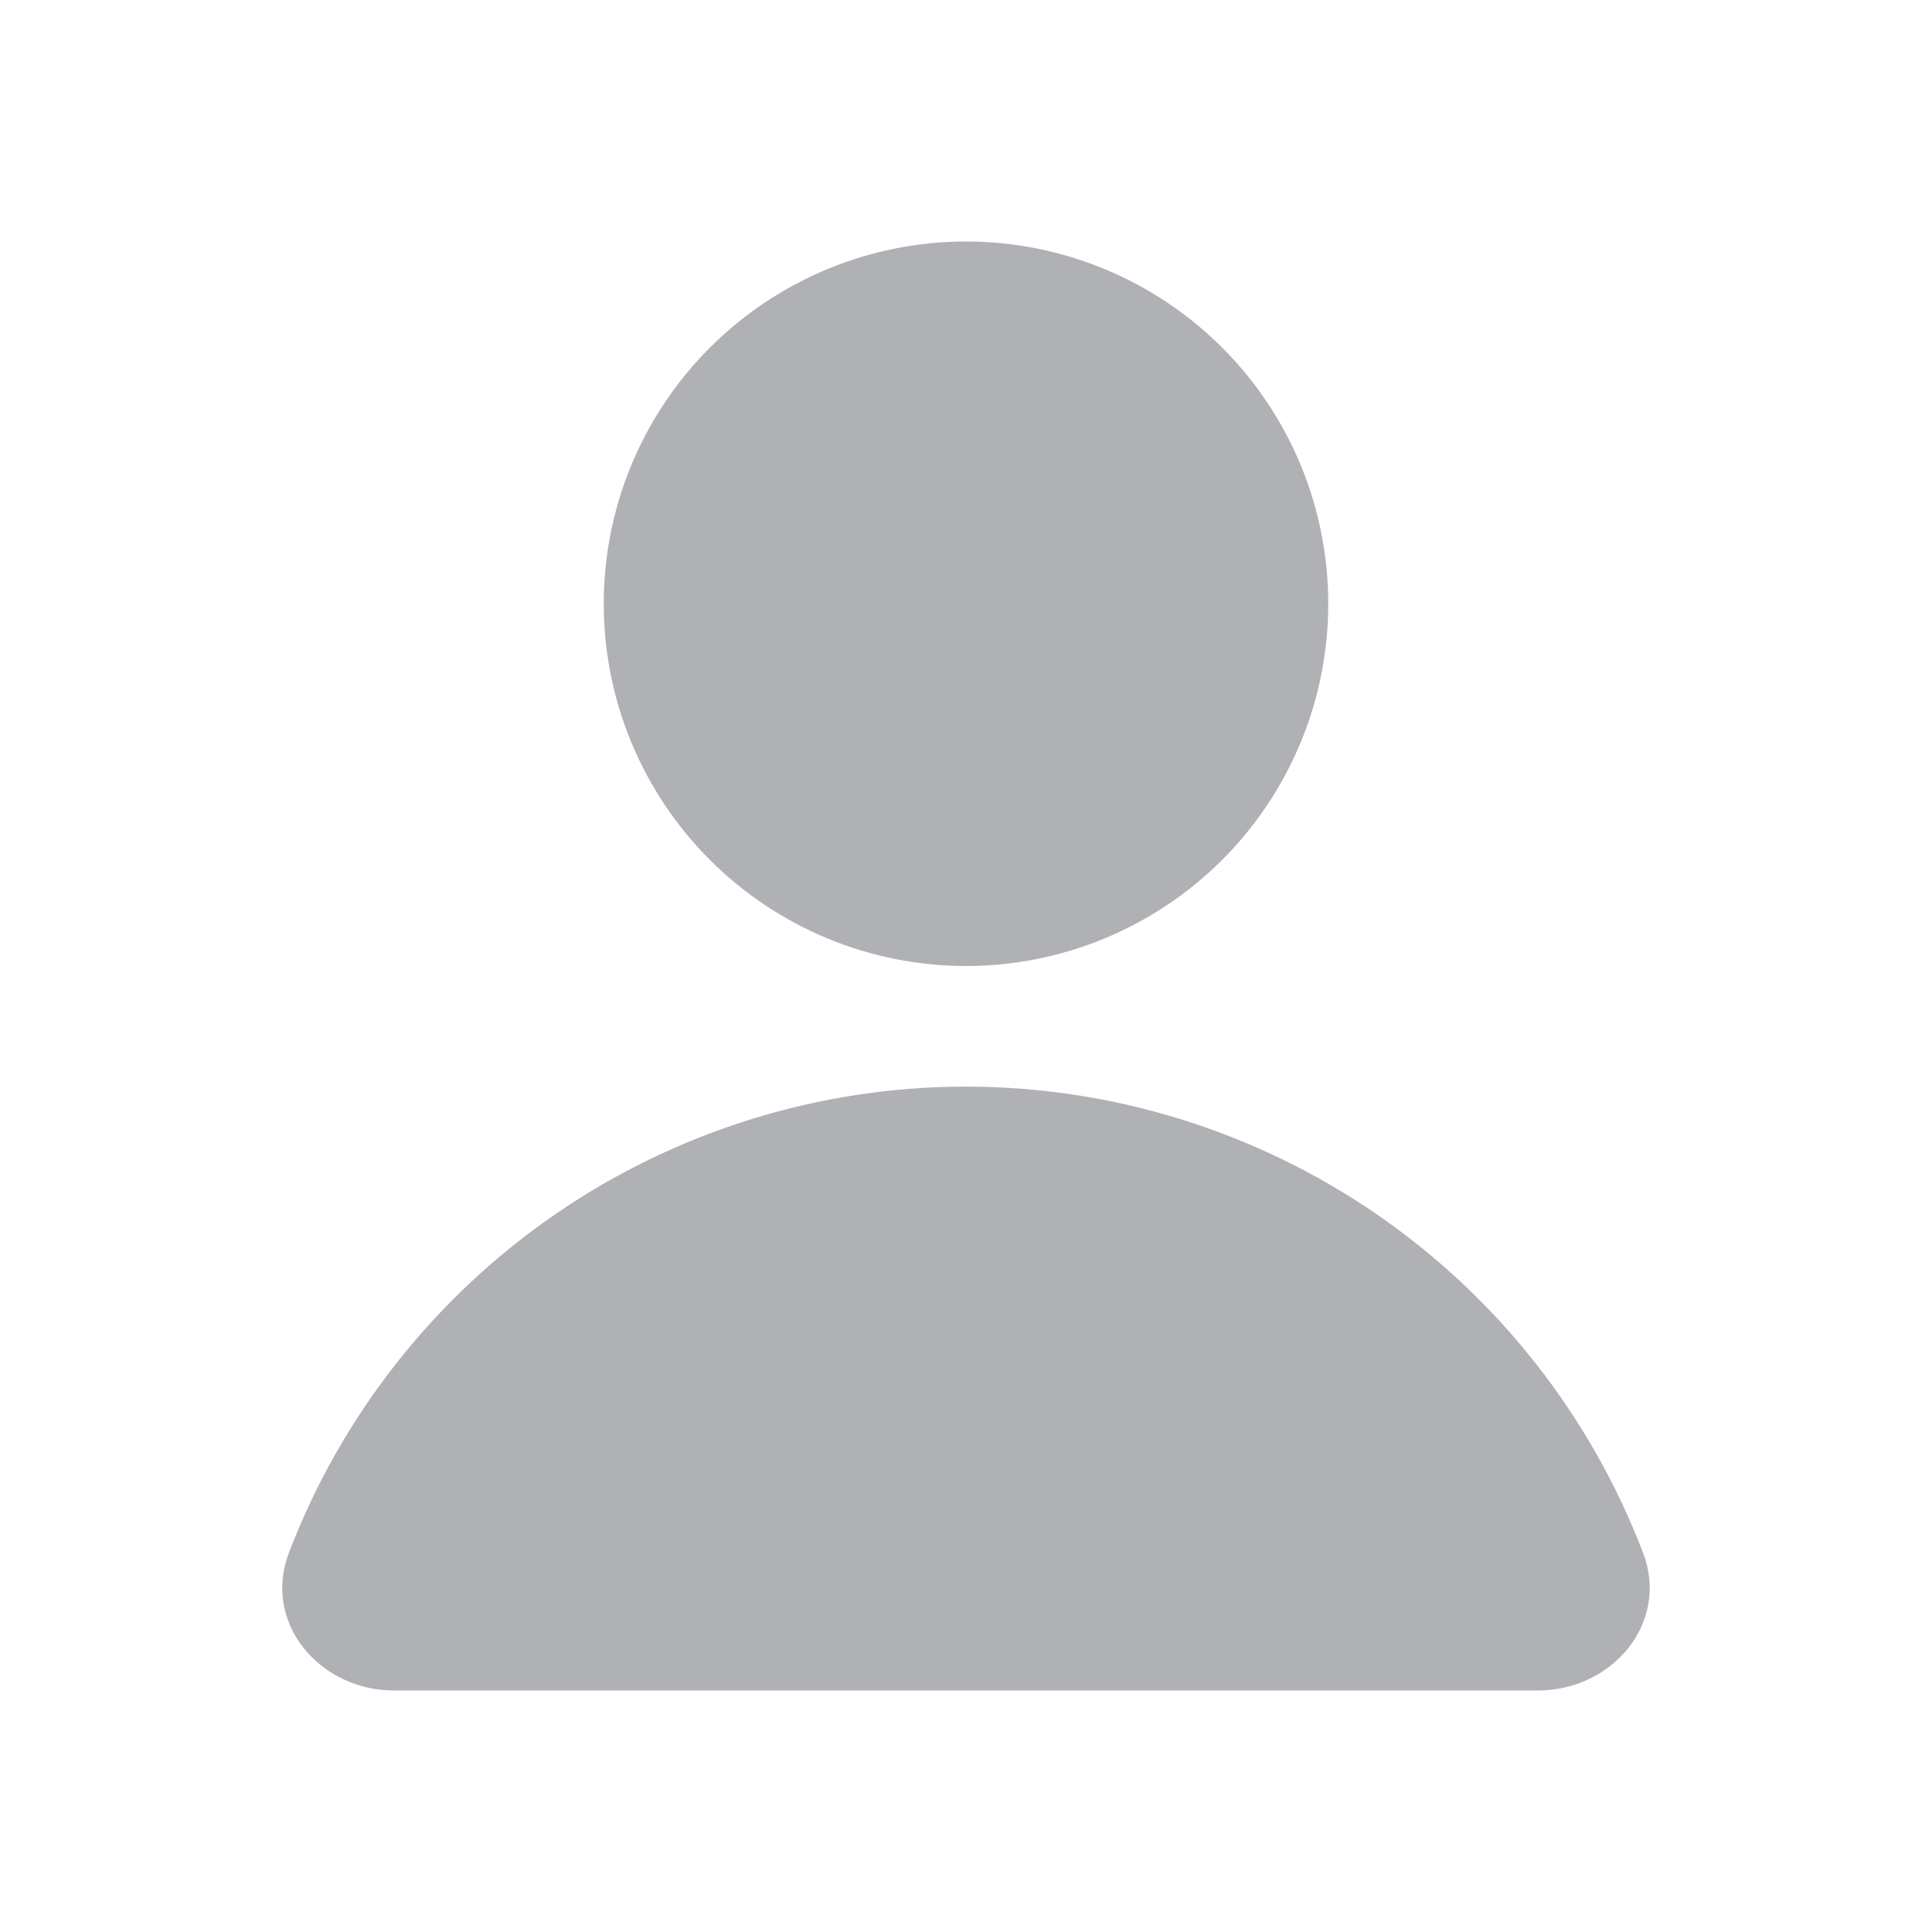
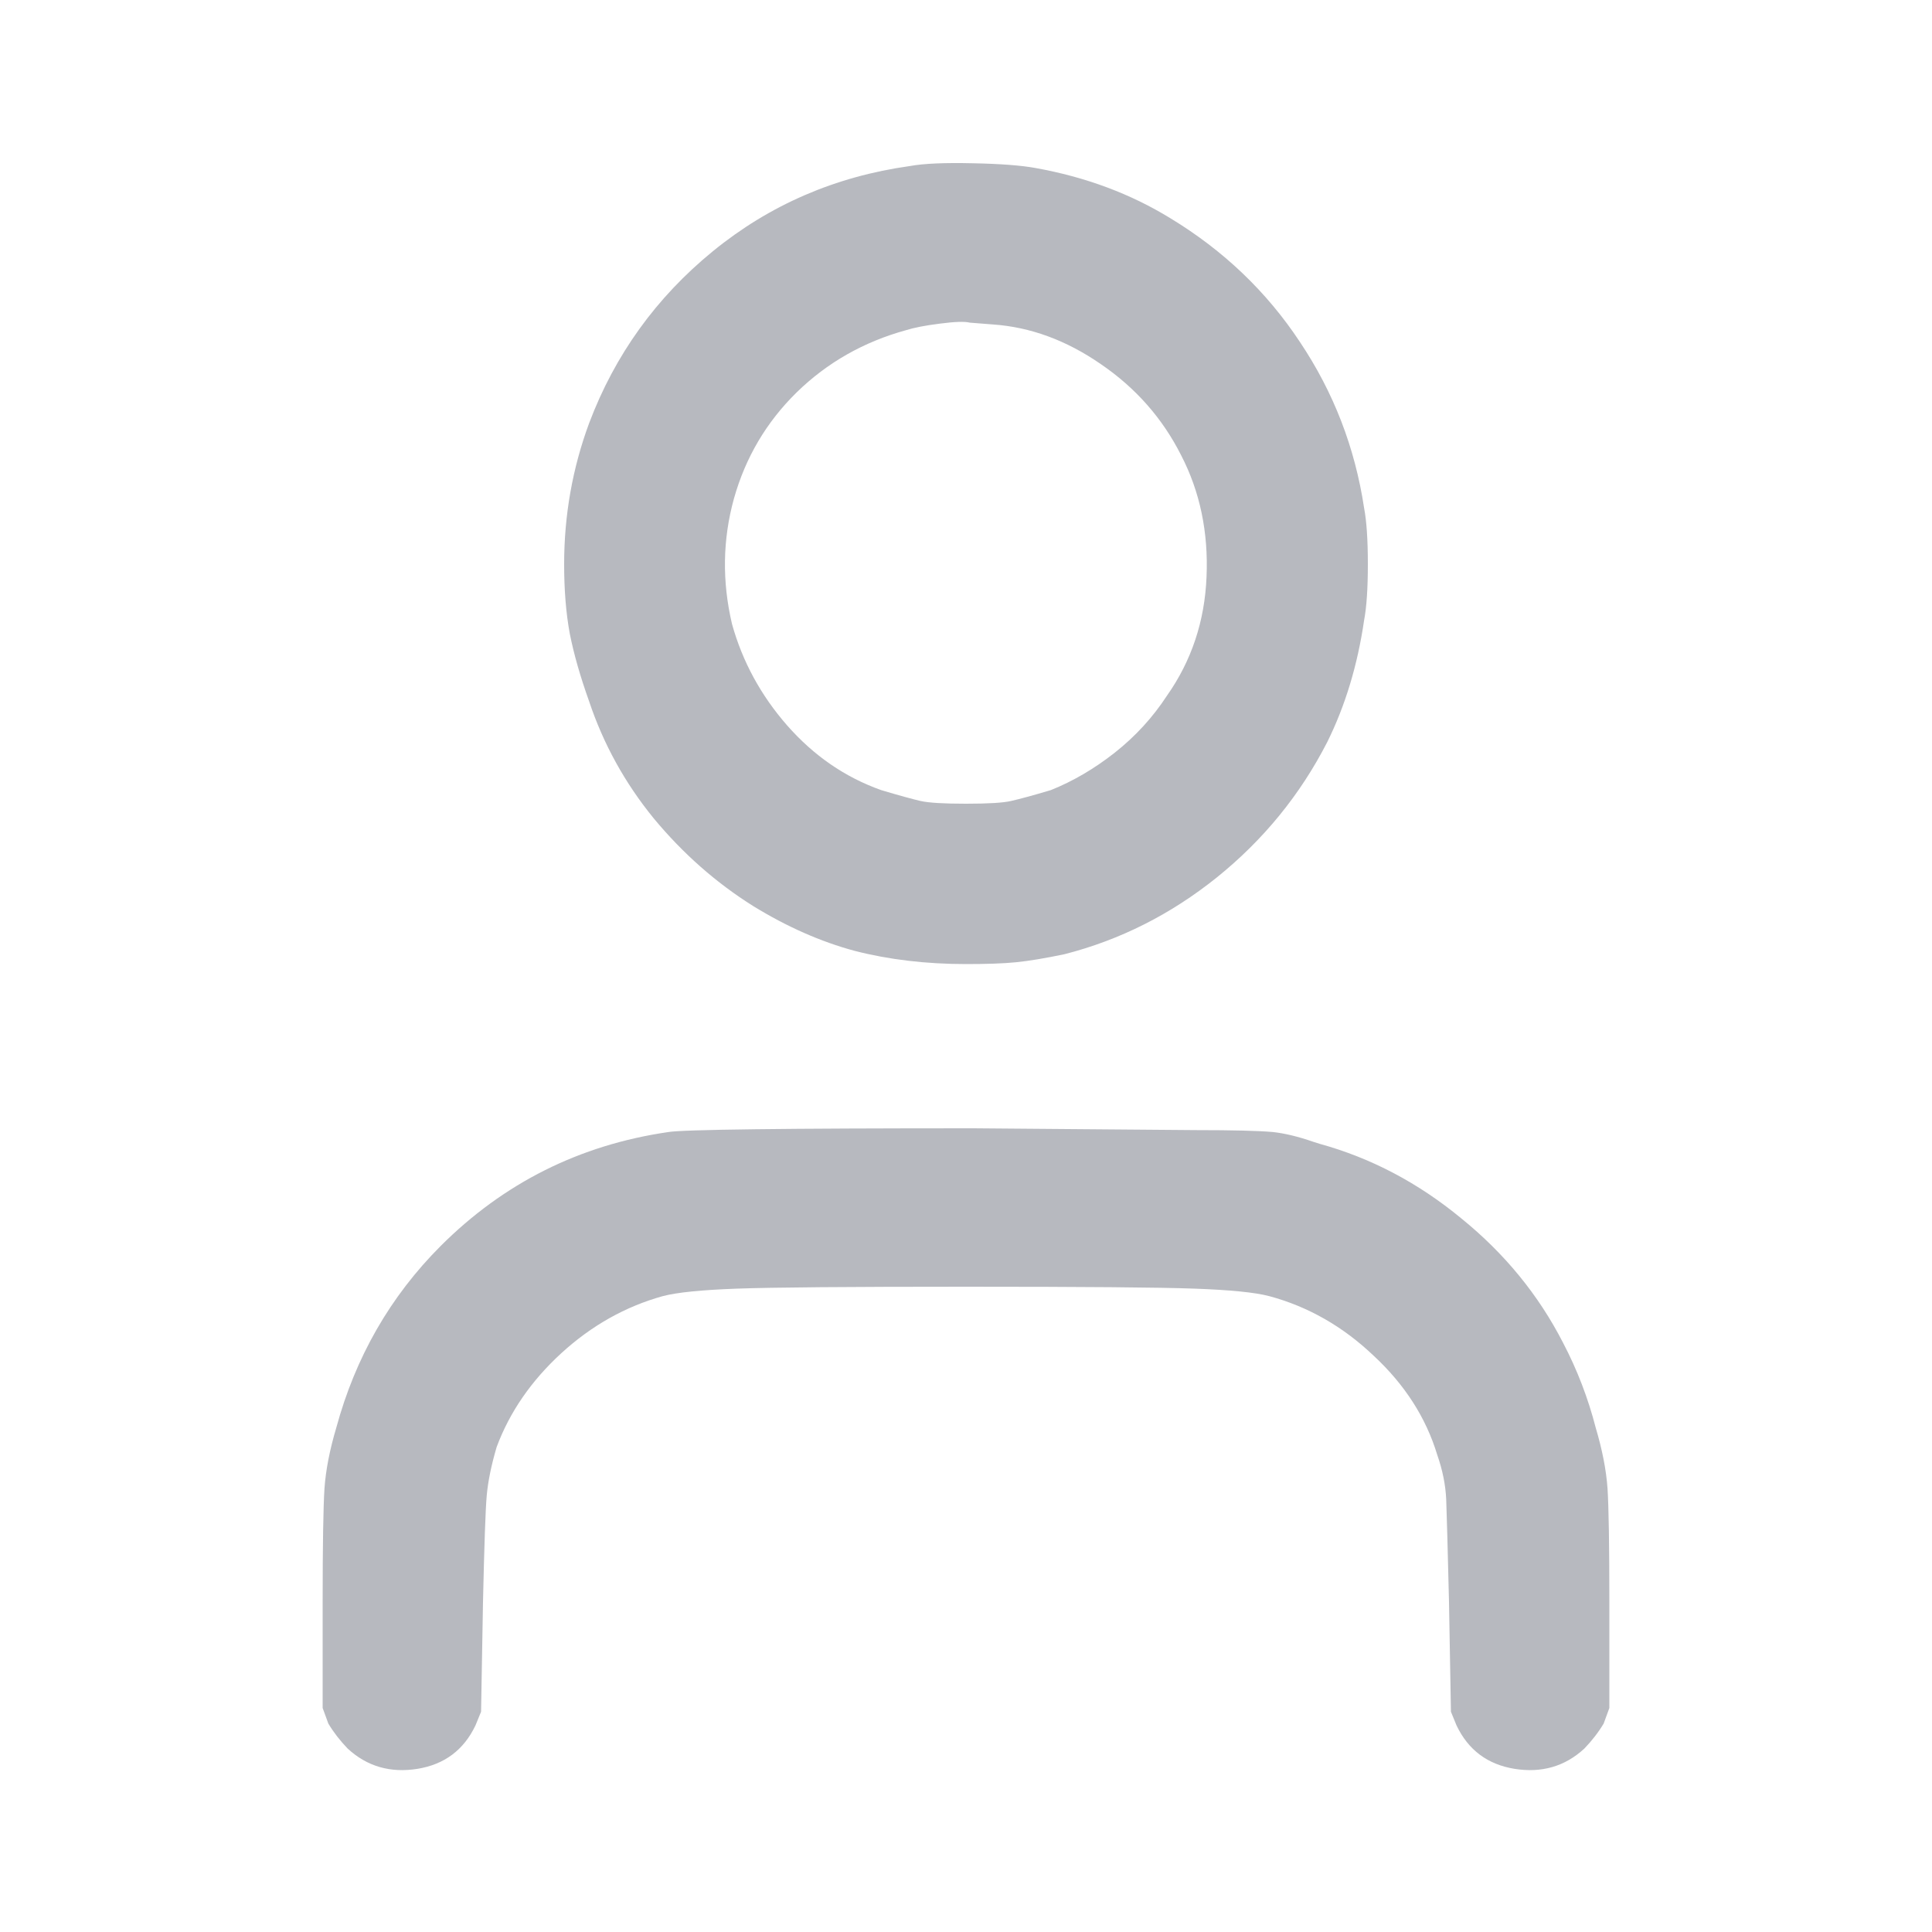
- <svg xmlns="http://www.w3.org/2000/svg" width="30" height="30" viewBox="0 0 30 30" fill="none">
-   <path d="M15 15C16.492 15 17.923 14.407 18.978 13.352C20.033 12.298 20.625 10.867 20.625 9.375C20.625 7.883 20.033 6.452 18.978 5.398C17.923 4.343 16.492 3.75 15 3.75C13.509 3.75 12.078 4.343 11.023 5.398C9.968 6.452 9.375 7.883 9.375 9.375C9.375 10.867 9.968 12.298 11.023 13.352C12.078 14.407 13.509 15 15 15ZM23.879 26.25C25.037 26.25 25.928 25.198 25.514 24.114C24.701 21.985 23.26 20.152 21.383 18.859C19.505 17.566 17.279 16.873 14.999 16.873C12.72 16.873 10.494 17.566 8.616 18.859C6.739 20.152 5.298 21.985 4.485 24.114C4.073 25.198 4.962 26.25 6.12 26.25H23.879Z" fill="#B0B1B4" />
+ <svg xmlns="http://www.w3.org/2000/svg" width="18" height="18" viewBox="0 0 18 18" fill="none">
+   <path d="M8.477 1.547C7.783 1.644 7.17 1.909 6.64 2.342C6.113 2.773 5.729 3.306 5.489 3.942C5.334 4.361 5.256 4.799 5.256 5.256C5.256 5.496 5.273 5.713 5.309 5.906C5.347 6.097 5.407 6.306 5.489 6.535C5.621 6.93 5.821 7.294 6.091 7.625C6.363 7.953 6.672 8.225 7.018 8.442C7.332 8.635 7.647 8.774 7.963 8.859C8.282 8.941 8.628 8.982 9 8.982C9.193 8.982 9.349 8.977 9.466 8.965C9.586 8.953 9.737 8.928 9.918 8.89C10.434 8.758 10.907 8.52 11.338 8.174C11.771 7.825 12.114 7.405 12.366 6.913C12.533 6.576 12.648 6.198 12.709 5.779C12.732 5.659 12.744 5.484 12.744 5.256C12.744 5.027 12.732 4.853 12.709 4.733C12.624 4.17 12.425 3.655 12.111 3.186C11.801 2.717 11.399 2.334 10.907 2.035C10.535 1.806 10.115 1.649 9.646 1.565C9.514 1.541 9.319 1.526 9.062 1.521C8.804 1.515 8.609 1.523 8.477 1.547ZM9.251 3.023C9.599 3.047 9.935 3.17 10.257 3.393C10.582 3.615 10.831 3.898 11.004 4.241C11.18 4.581 11.259 4.959 11.241 5.375C11.224 5.788 11.101 6.157 10.872 6.482C10.74 6.684 10.578 6.861 10.384 7.014C10.194 7.163 9.996 7.279 9.791 7.361C9.624 7.411 9.501 7.444 9.422 7.462C9.346 7.48 9.205 7.488 9 7.488C8.795 7.488 8.653 7.48 8.574 7.462C8.498 7.444 8.376 7.411 8.209 7.361C7.872 7.241 7.581 7.04 7.334 6.759C7.088 6.478 6.917 6.163 6.82 5.814C6.727 5.418 6.732 5.029 6.838 4.645C6.946 4.261 7.141 3.932 7.422 3.656C7.707 3.378 8.046 3.185 8.442 3.076C8.515 3.053 8.621 3.032 8.758 3.015C8.896 2.997 8.988 2.994 9.035 3.006L9.251 3.023ZM6.227 10.547C5.401 10.667 4.693 11.021 4.104 11.61C3.636 12.079 3.312 12.643 3.133 13.302C3.072 13.507 3.035 13.696 3.023 13.869C3.012 14.042 3.006 14.394 3.006 14.924V15.913L3.059 16.058C3.108 16.14 3.168 16.217 3.239 16.291C3.42 16.458 3.637 16.52 3.889 16.48C4.141 16.439 4.321 16.304 4.43 16.075L4.482 15.948L4.5 14.924C4.512 14.394 4.523 14.062 4.535 13.931C4.547 13.799 4.578 13.649 4.627 13.482C4.748 13.157 4.948 12.866 5.229 12.608C5.511 12.35 5.826 12.173 6.174 12.076C6.306 12.041 6.536 12.018 6.864 12.006C7.195 11.994 7.907 11.988 9 11.988C10.093 11.988 10.803 11.994 11.131 12.006C11.462 12.018 11.694 12.041 11.826 12.076C12.186 12.173 12.51 12.357 12.797 12.63C13.087 12.899 13.285 13.207 13.39 13.553C13.44 13.696 13.468 13.835 13.474 13.97C13.479 14.102 13.488 14.42 13.5 14.924L13.518 15.948L13.57 16.075C13.679 16.304 13.859 16.439 14.111 16.48C14.363 16.52 14.58 16.458 14.761 16.291C14.832 16.217 14.892 16.14 14.941 16.058L14.994 15.913V14.924C14.994 14.394 14.988 14.042 14.977 13.869C14.965 13.696 14.928 13.507 14.867 13.302C14.796 13.027 14.695 12.763 14.563 12.511C14.335 12.066 14.019 11.679 13.614 11.351C13.213 11.02 12.774 10.789 12.296 10.657L12.239 10.639C12.095 10.589 11.969 10.559 11.861 10.547C11.729 10.535 11.489 10.529 11.14 10.529L9.07 10.512C7.307 10.512 6.359 10.524 6.227 10.547Z" fill="#B7B9BF" />
</svg>
